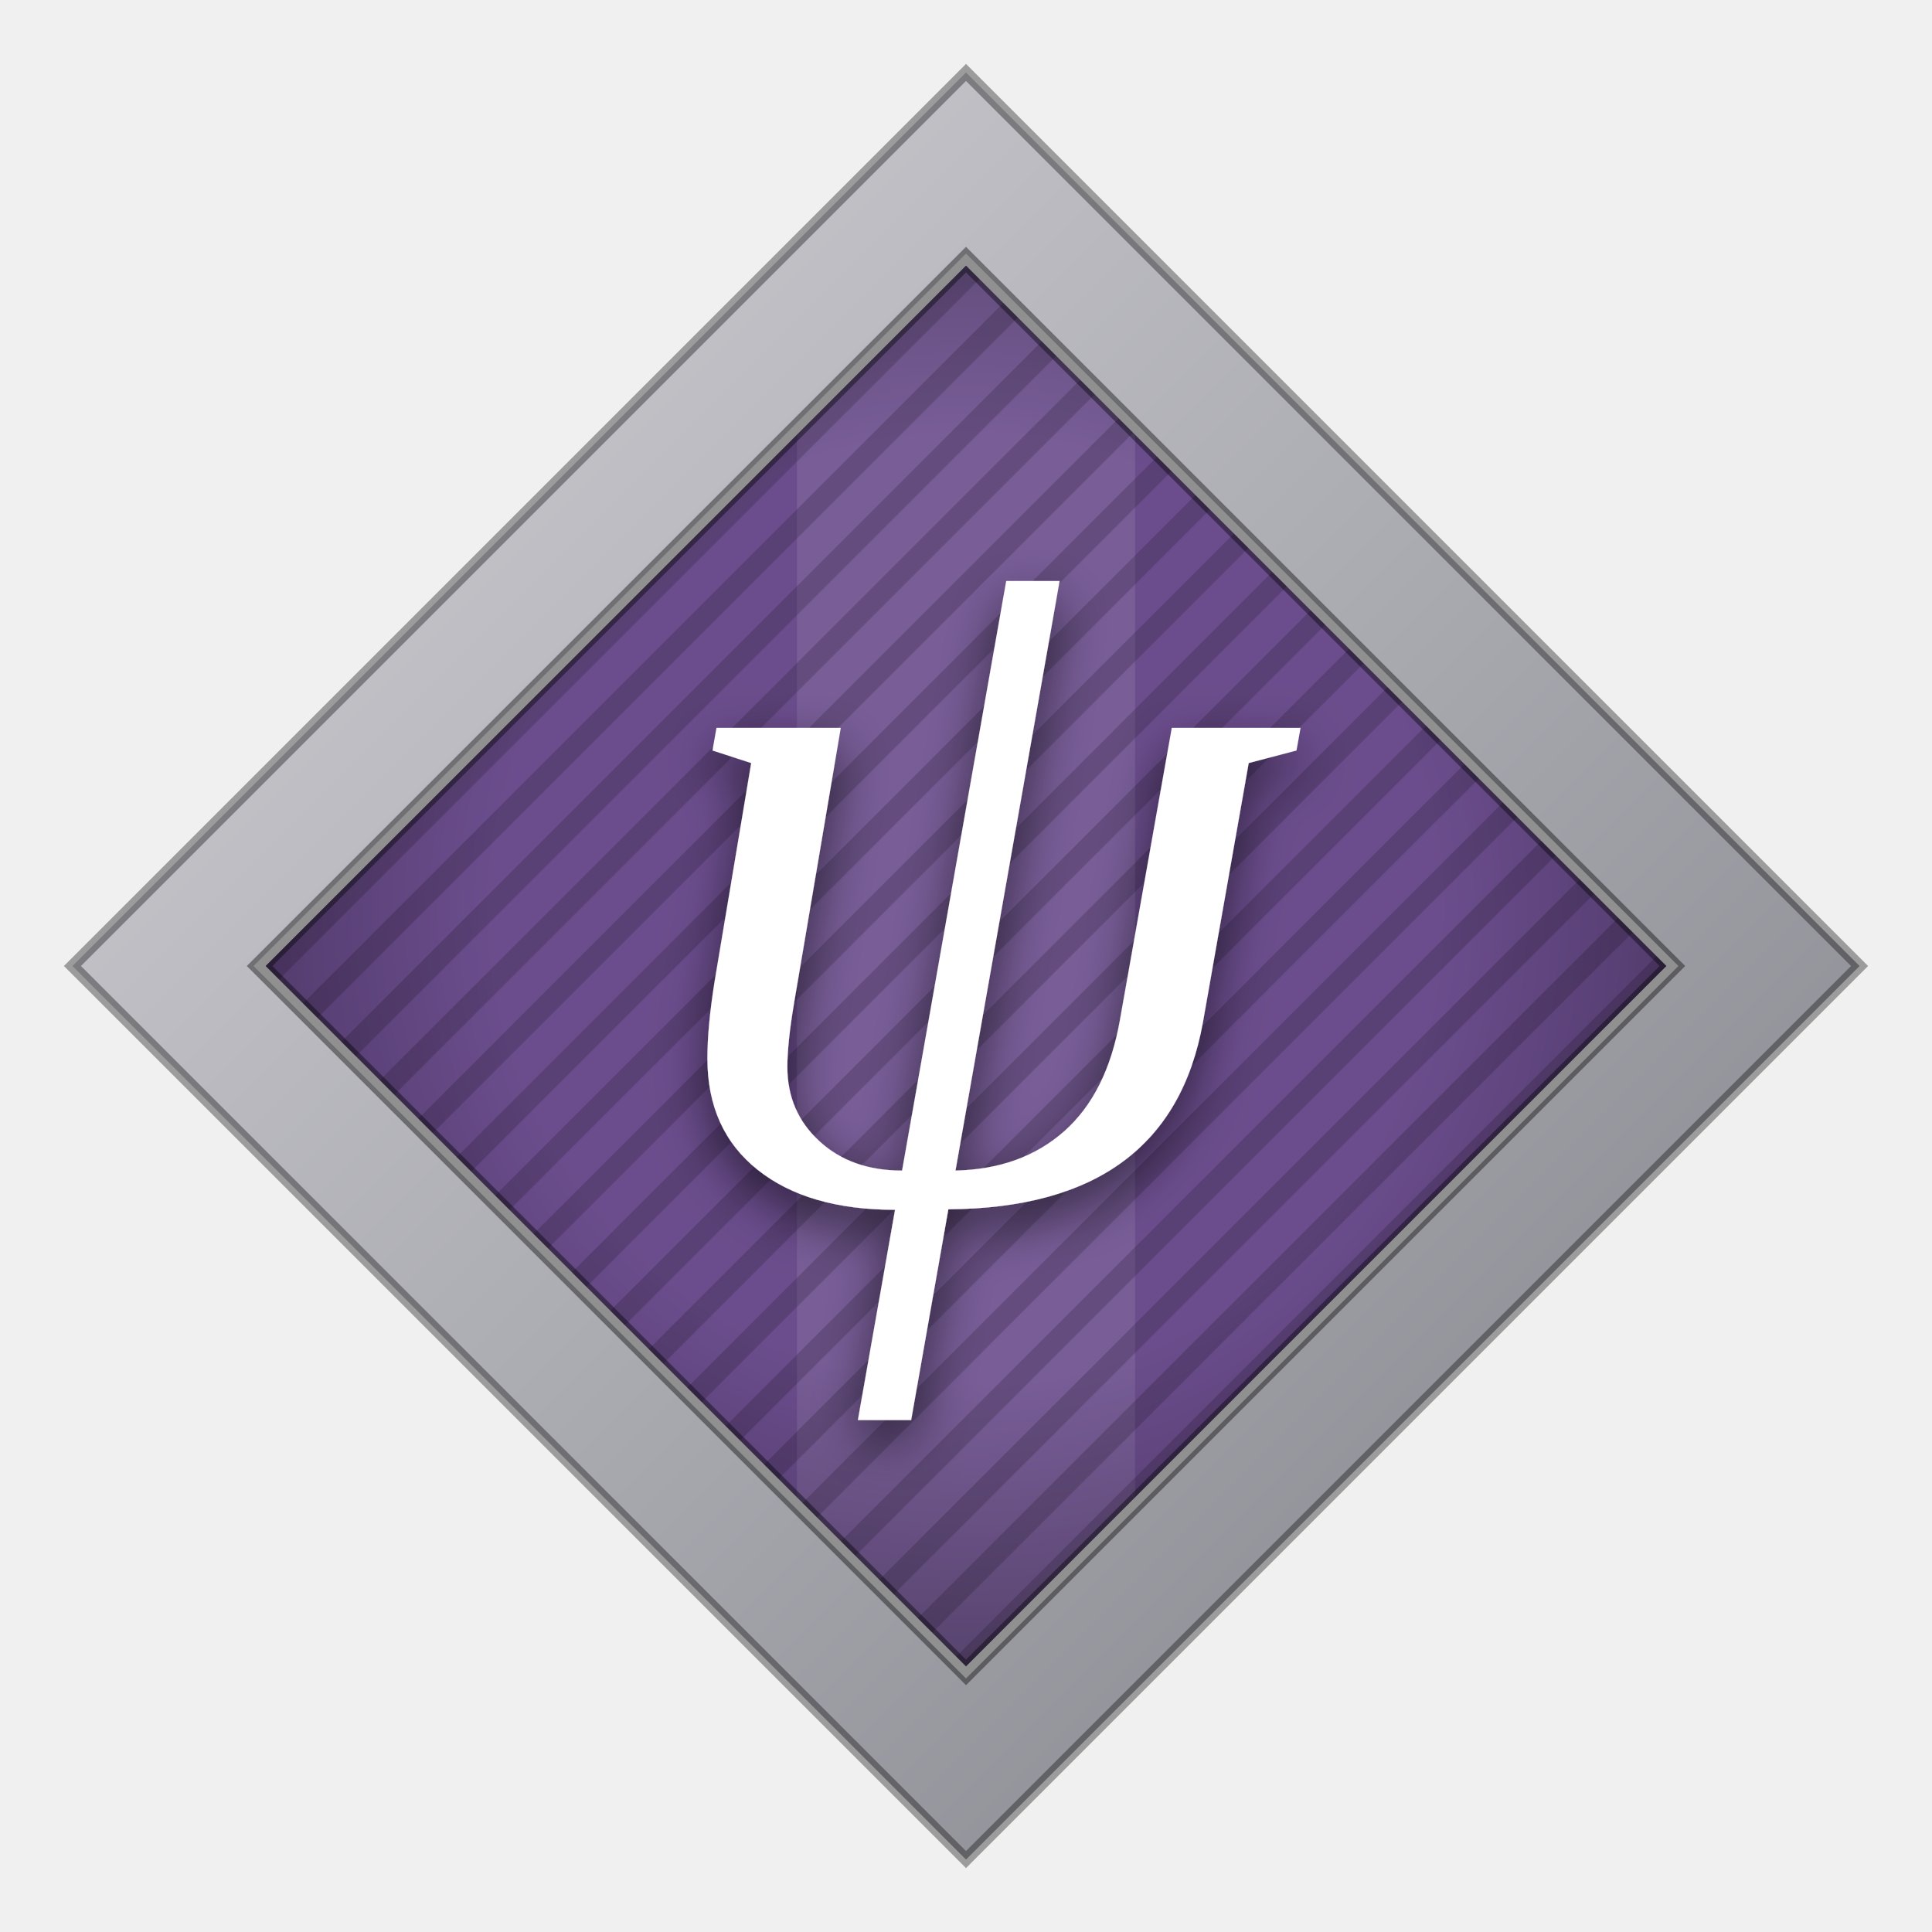
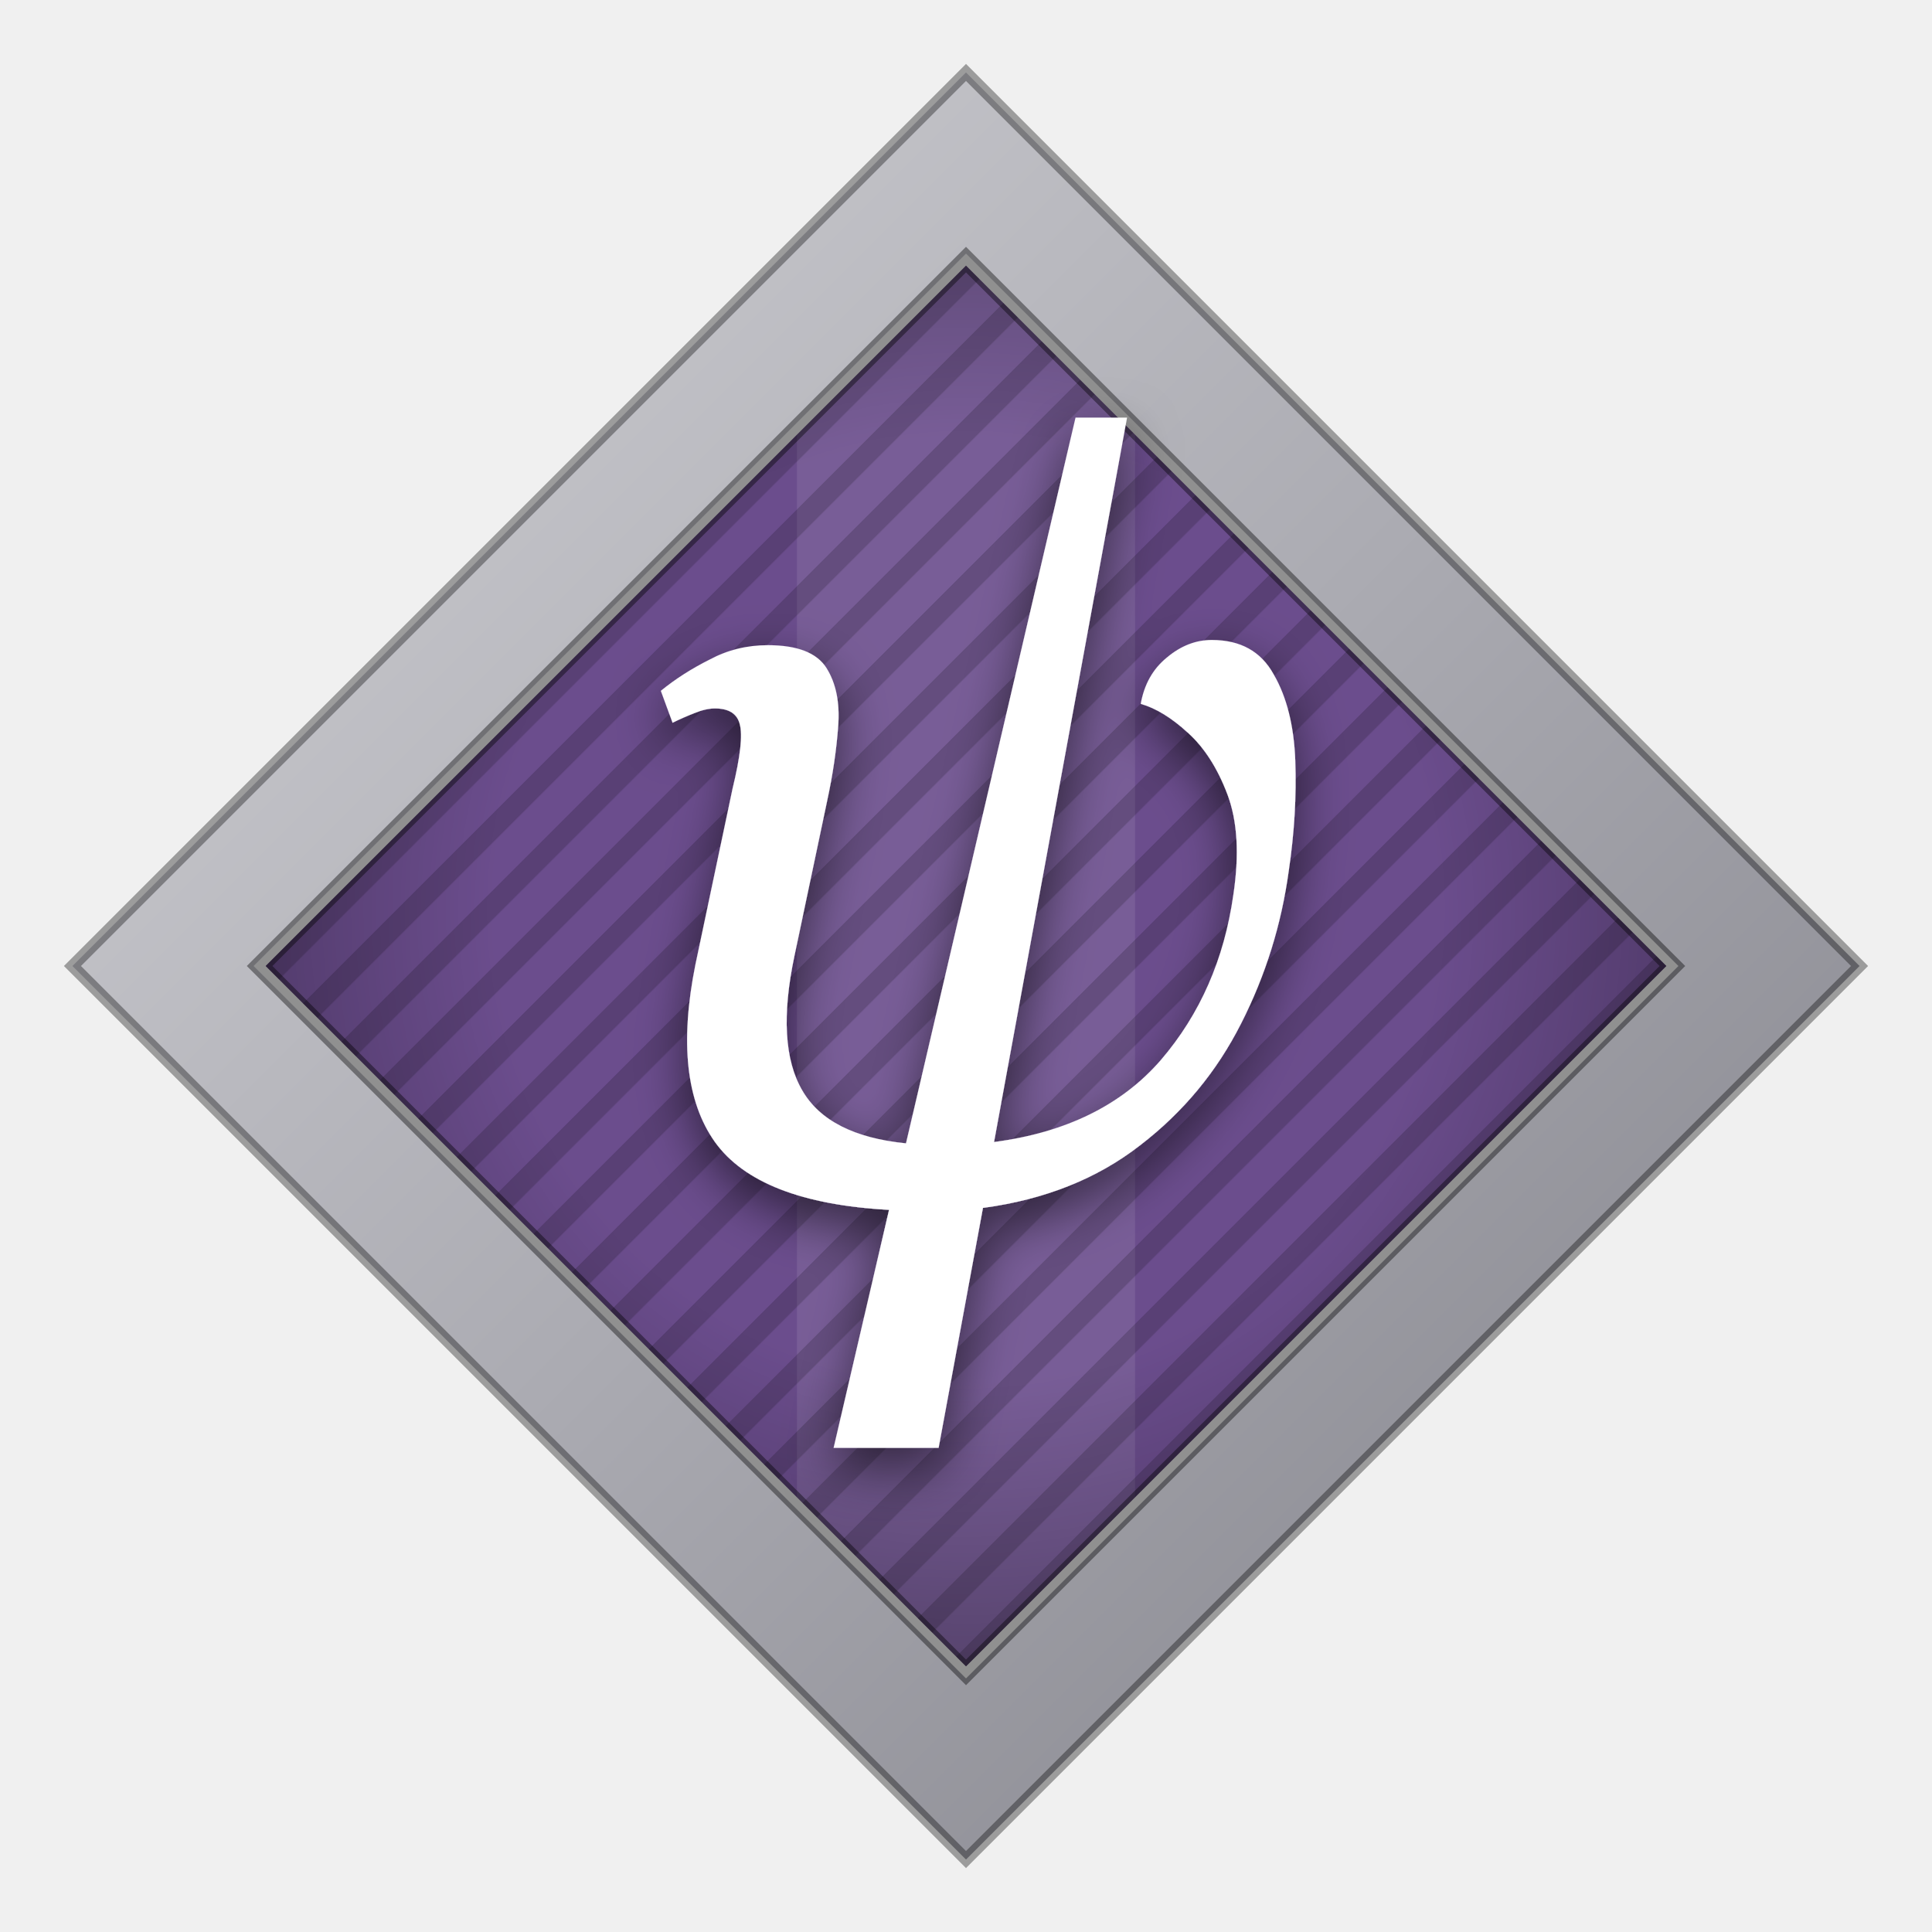
<svg xmlns="http://www.w3.org/2000/svg" viewBox="0 0 320 320" role="img" aria-label="7K LN Azimuth dan">
  <defs>
    <pattern id="hatch" patternUnits="userSpaceOnUse" width="9" height="9" patternTransform="rotate(45)">
      <rect width="9" height="9" fill="none" />
      <rect width="3.4" height="9" fill="rgba(0,0,0,0.17)" />
    </pattern>
    <radialGradient id="vig" cx="50%" cy="46%" r="56%">
      <stop offset="0.6" stop-color="rgba(0,0,0,0)" />
      <stop offset="1" stop-color="rgba(0,0,0,0.3)" />
    </radialGradient>
    <linearGradient id="fgrad" x1="0" y1="0" x2="1" y2="1">
      <stop offset="0" stop-color="#d4d4d8" />
      <stop offset="0.5" stop-color="#ababb2" />
      <stop offset="1" stop-color="#7e7e86" />
    </linearGradient>
    <clipPath id="discclip">
      <path d="M 160 44 L 276 160 L 160 276 L 44 160 Z" />
    </clipPath>
    <filter id="gsh" x="-30%" y="-30%" width="160%" height="160%">
      <feDropShadow dx="0" dy="3" stdDeviation="4" flood-color="#000" flood-opacity="0.55" />
    </filter>
  </defs>
  <path d="M 160 12 L 308 160 L 160 308 L 12 160 Z M 160 42 L 278 160 L 160 278 L 42 160 Z" fill="url(#fgrad)" fill-rule="evenodd" />
  <path d="M 160 12 L 308 160 L 160 308 L 12 160 Z" fill="none" stroke="rgba(0,0,0,0.35)" stroke-width="2" />
  <path d="M 160 44 L 276 160 L 160 276 L 44 160 Z" fill="#6b4d8d" />
  <g clip-path="url(#discclip)">
    <rect x="132" y="30" width="56" height="260" fill="rgba(255,255,255,0.09)" />
  </g>
  <path d="M 160 44 L 276 160 L 160 276 L 44 160 Z" fill="url(#hatch)" />
  <path d="M 160 44 L 276 160 L 160 276 L 44 160 Z" fill="url(#vig)" />
  <path d="M 160 43 L 277 160 L 160 277 L 43 160 Z" fill="none" stroke="rgba(0,0,0,0.4)" stroke-width="3" />
  <g transform="translate(160 160) scale(1.08)" filter="url(#gsh)">
-     <text x="0" y="36" text-anchor="middle" font-family="Georgia, 'Times New Roman', 'DejaVu Serif', serif" font-style="italic" font-size="158" fill="#fff">ψ</text>
+     <path d="M-4.2 73.9L-20.3 73.9L-11.8 37.4Q-31.8 36.3-38.5 27.0Q-45.1 17.7-41.5-0.2L-41.5-0.2L-35.8-27.2Q-34.0-34.6-34.7-37.1Q-35.3-39.5-38.5-39.5L-38.5-39.5Q-39.9-39.5-41.6-38.8Q-43.4-38.1-45.0-37.3L-45.0-37.3L-46.8-42.2Q-43.5-44.9-39.3-47.0Q-35.2-49.2-30.4-49.2L-30.4-49.2Q-23.6-49.2-21.4-45.7Q-19.2-42.2-19.6-36.8Q-20.0-31.3-21.3-25.3L-21.3-25.3L-26.3-1.6Q-29.2 12.1-25.1 19.1Q-21.1 26.0-9.2 27.2L-9.2 27.2L16.8-84.1L24.7-84.1L4.3 27.0Q20.9 24.8 29.9 14.4Q38.9 3.9 41.0-10.9L41.0-10.9Q42.4-20.2 40.1-26.3Q37.8-32.4 34.0-35.8Q30.3-39.2 26.8-40.2L26.8-40.2Q27.6-44.7 30.8-47.3Q34.0-50.0 37.7-50.0L37.7-50.0Q44.3-50.0 47.2-44.7Q50.2-39.5 50.5-31.5Q50.8-23.4 49.5-14.6L49.5-14.6Q47.8-2.2 42.2 8.8Q36.6 19.9 26.7 27.5Q16.8 35.2 2.6 37.1L2.6 37.1L-4.2 73.9Z" fill="#fff" />
  </g>
</svg>
